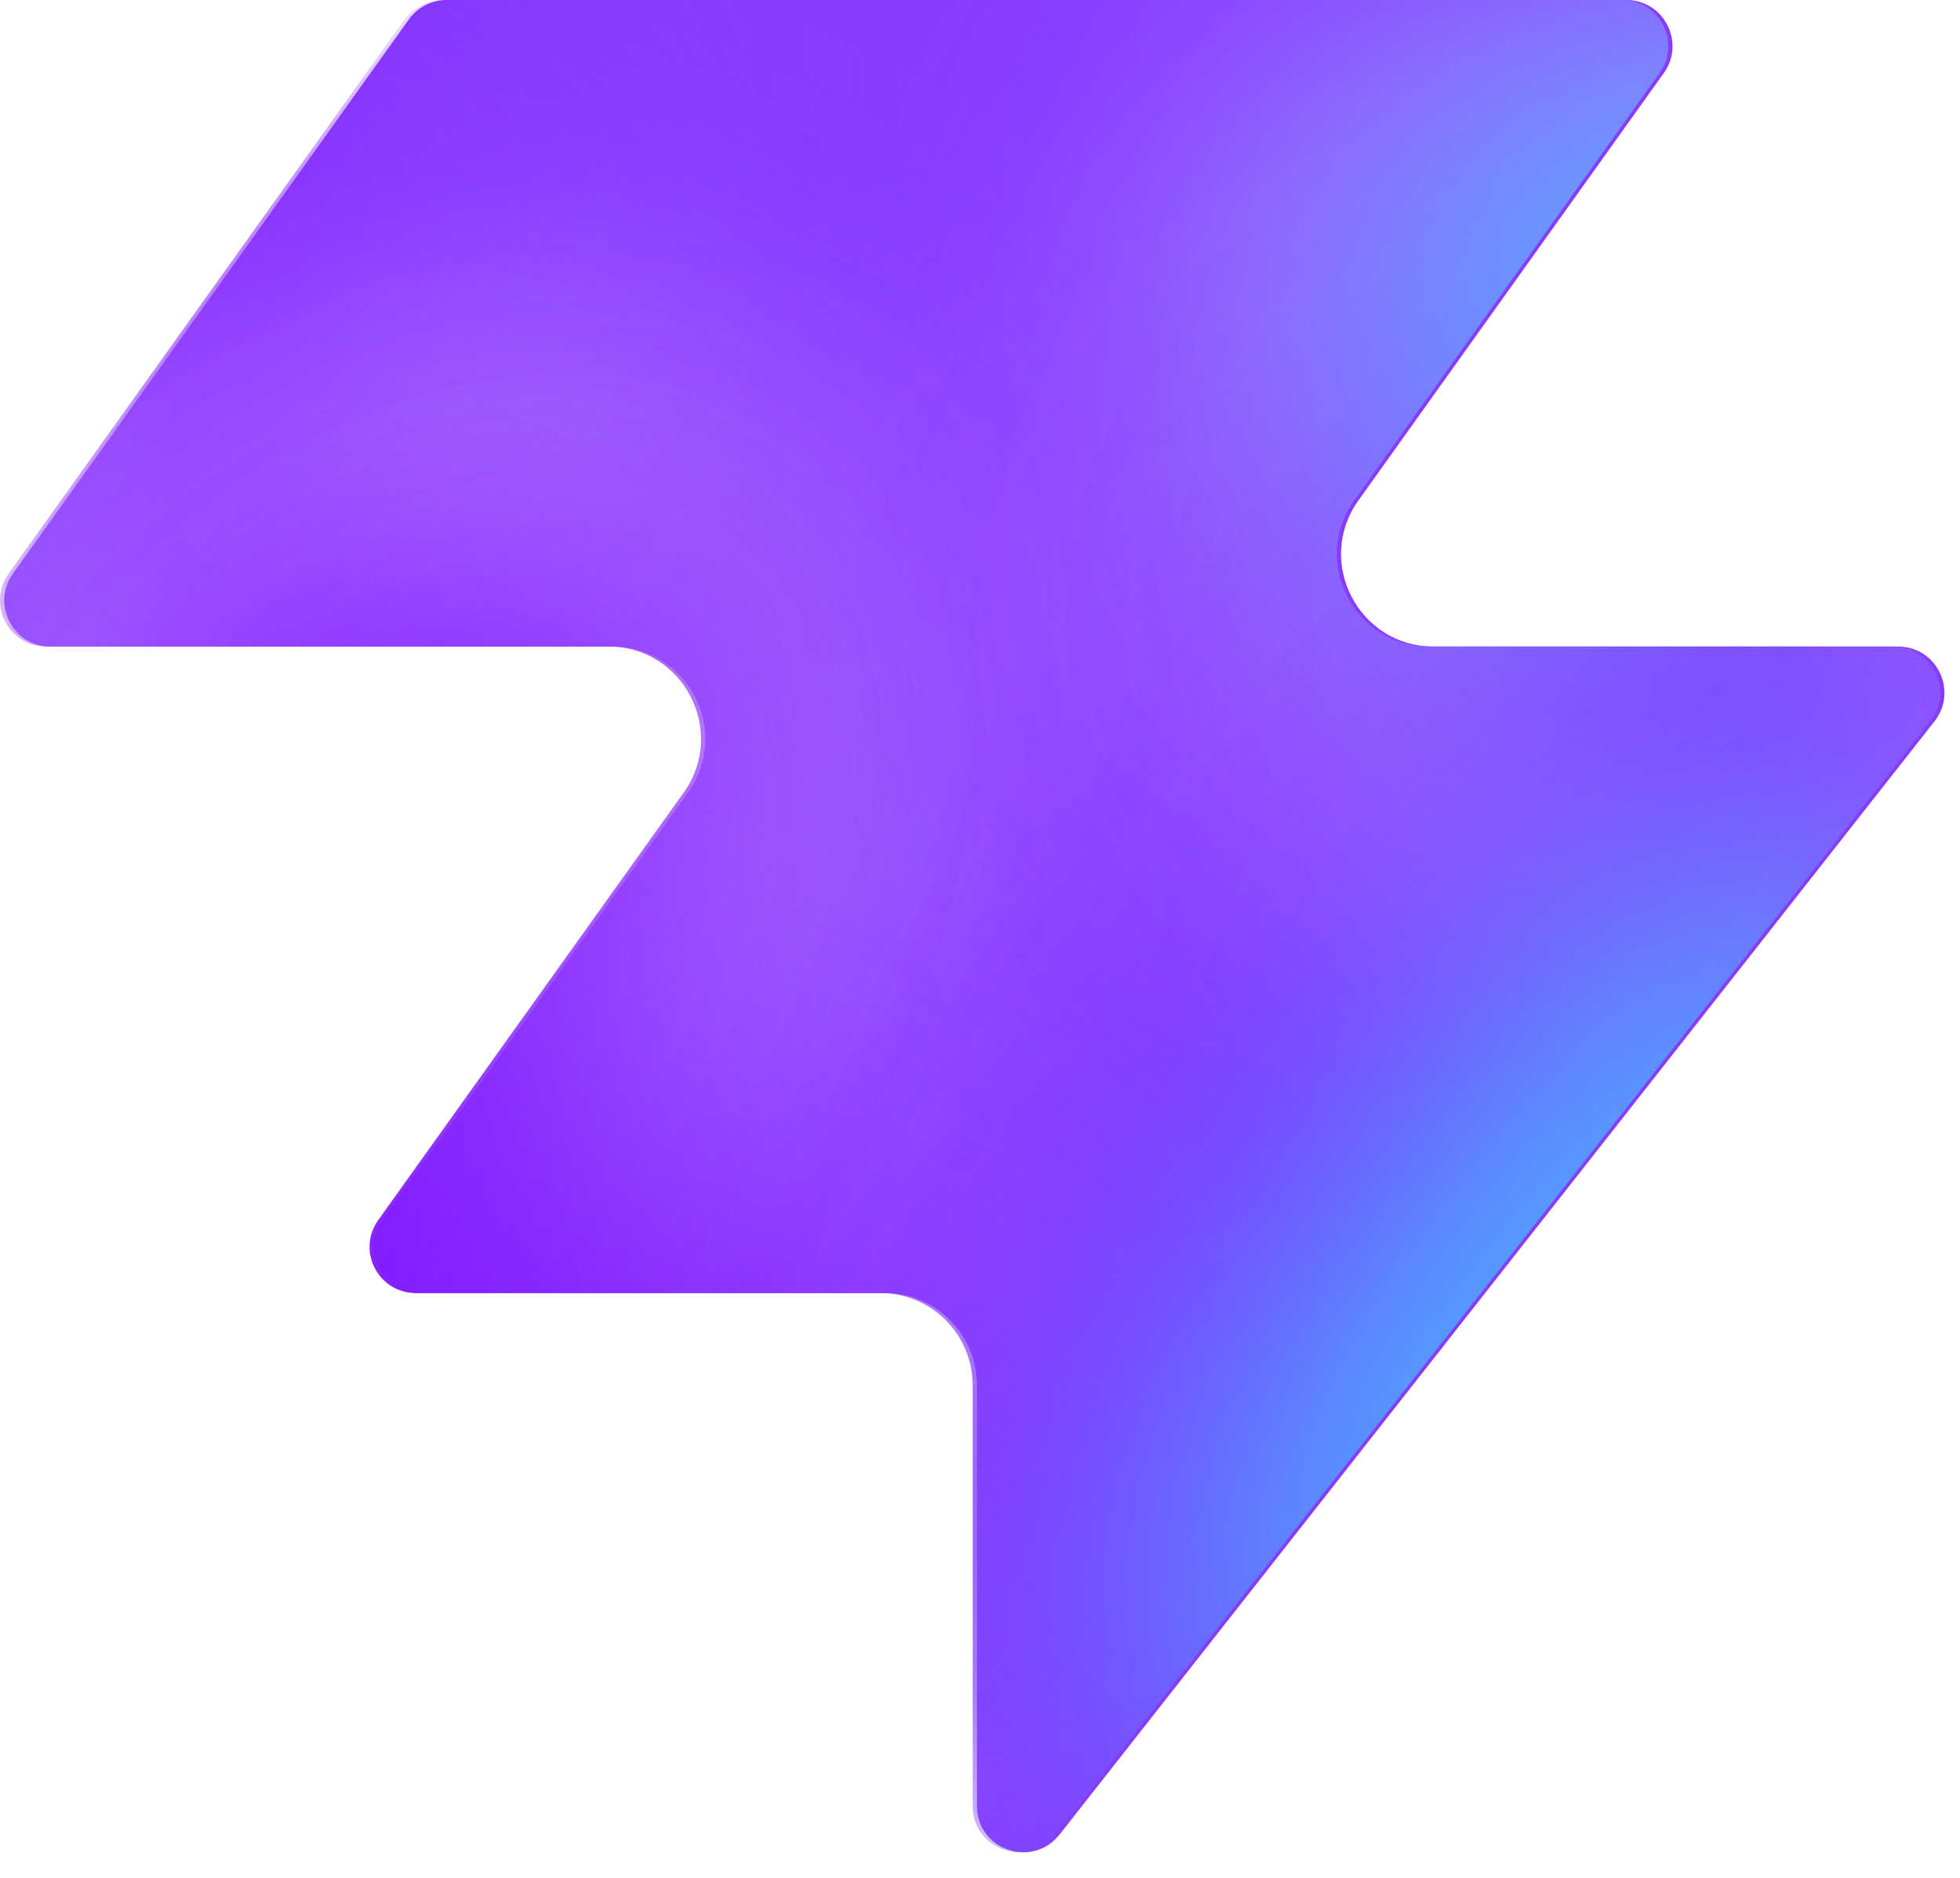
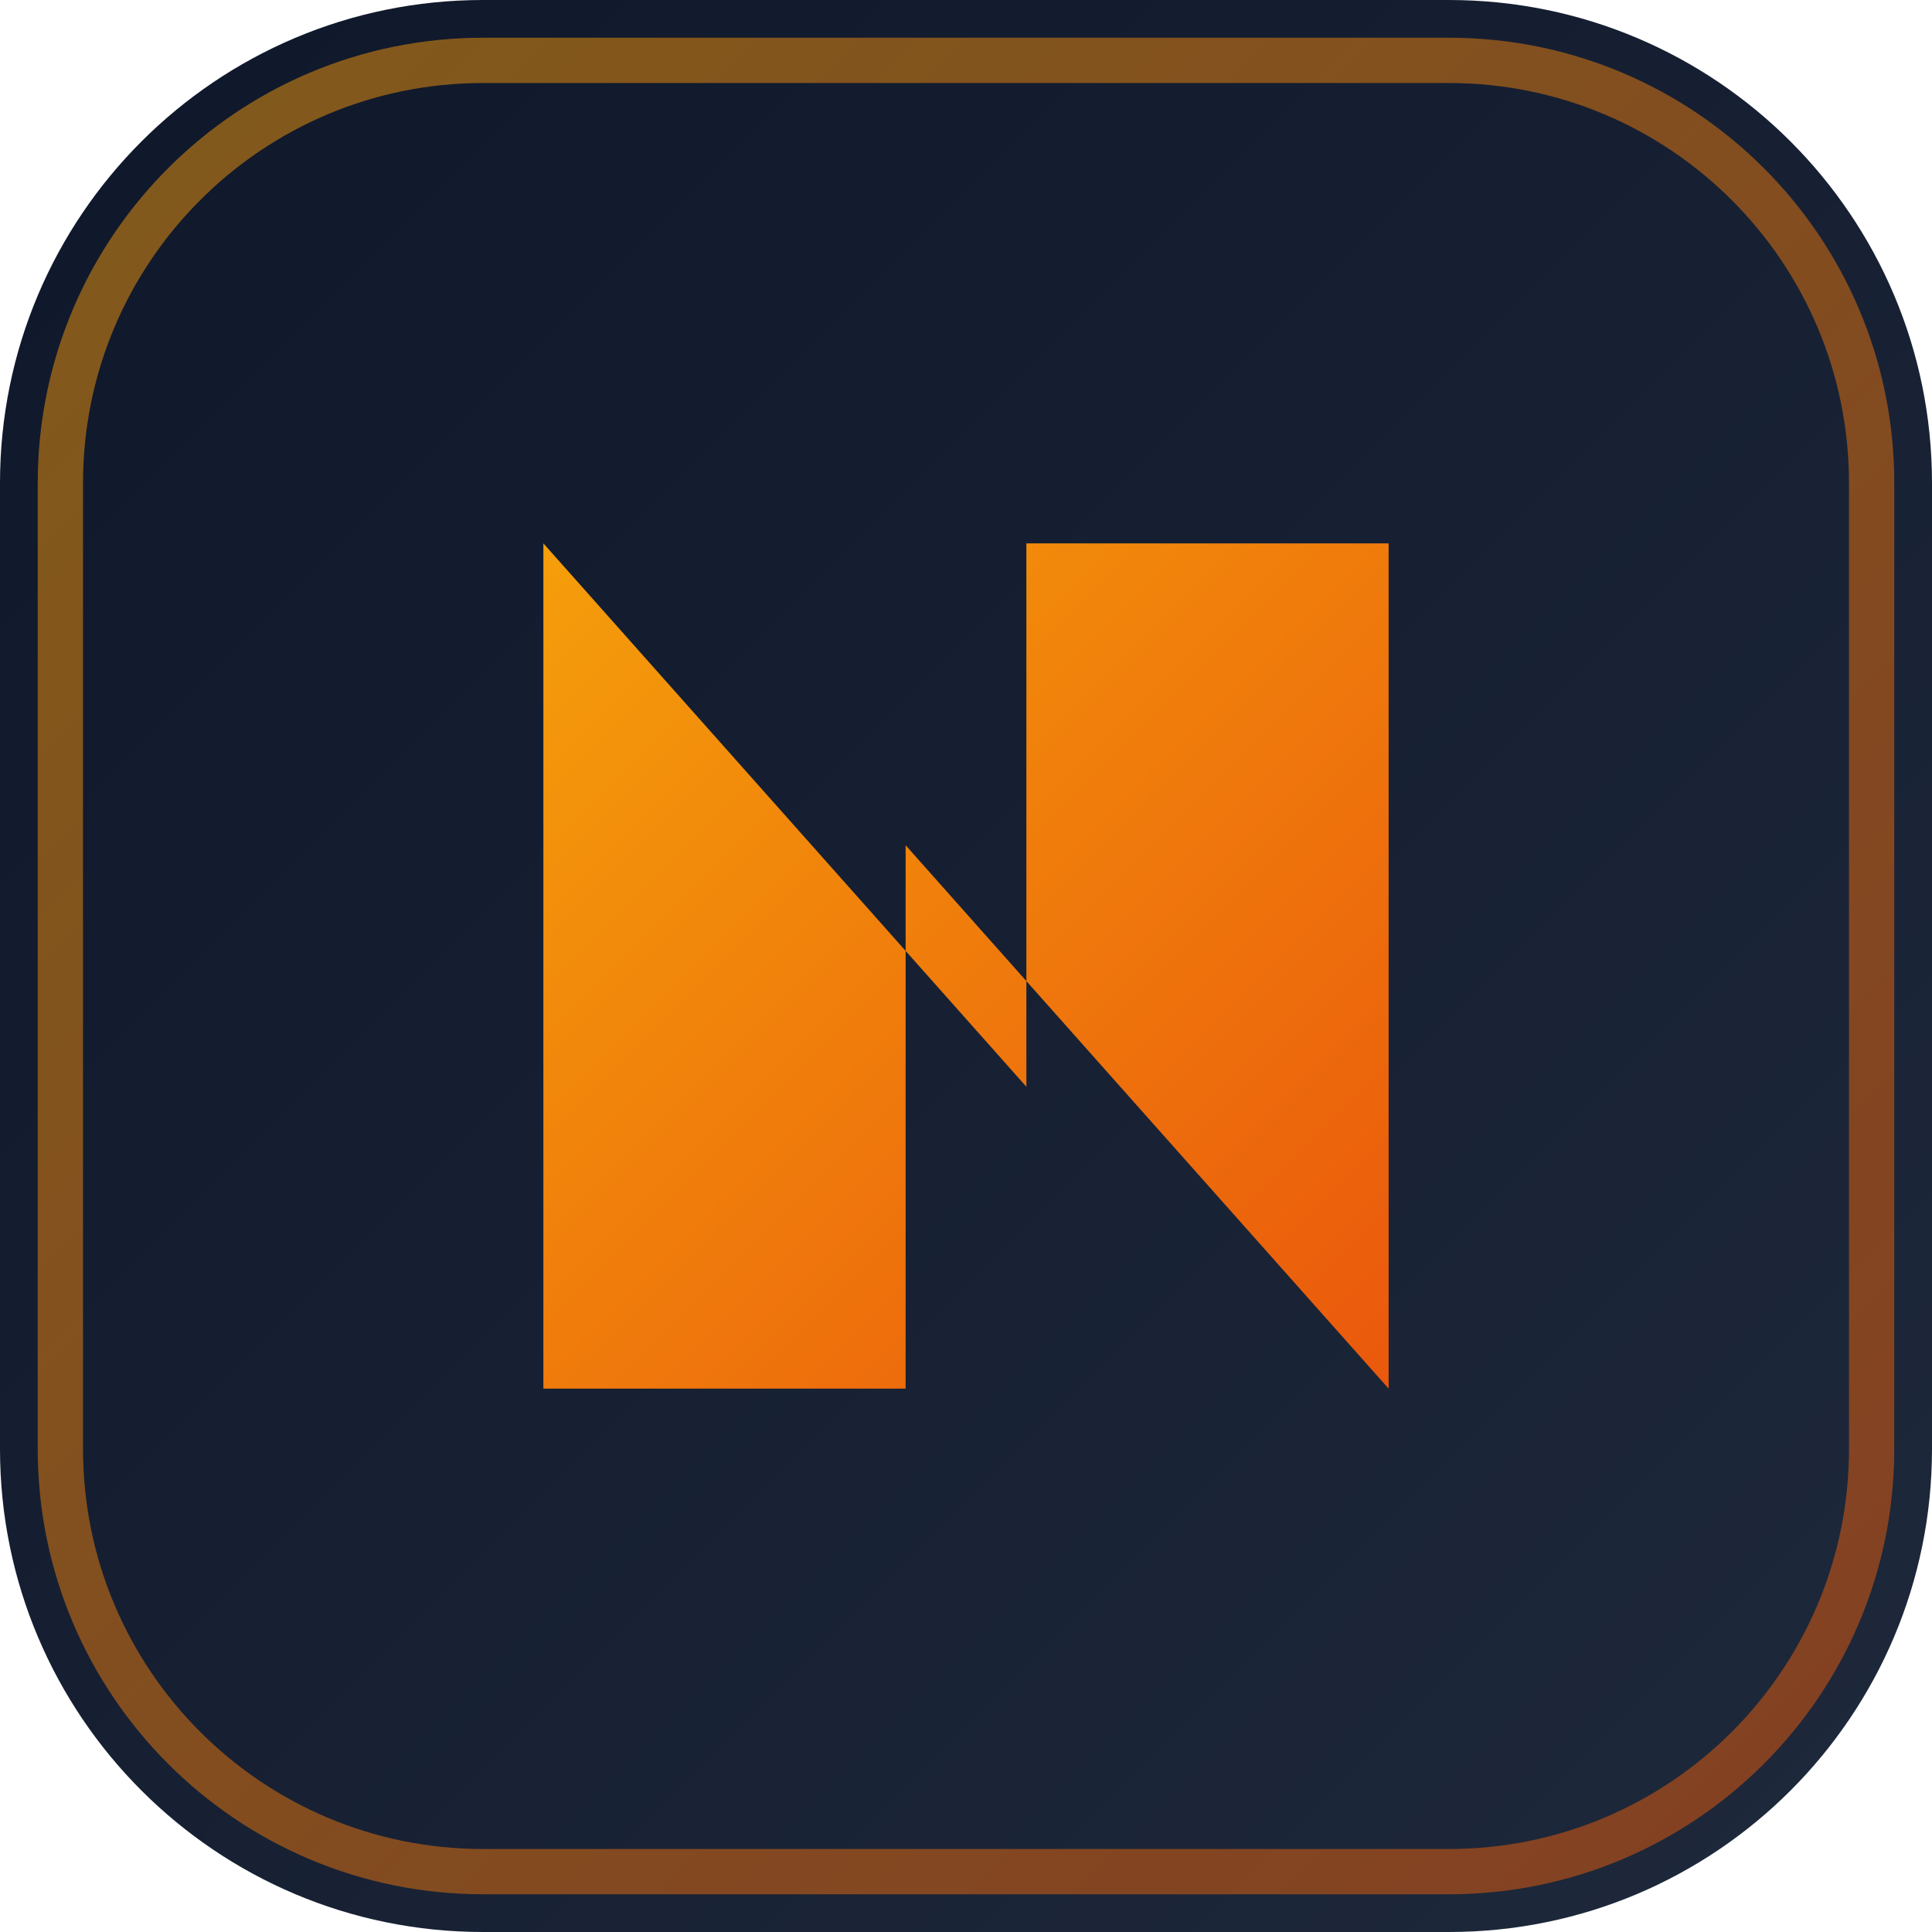
- <svg xmlns="http://www.w3.org/2000/svg" width="48" height="46" fill="none" viewBox="0 0 48 46">
-   <path fill="#863bff" d="M25.946 44.938c-.664.845-2.021.375-2.021-.698V33.937a2.26 2.26 0 0 0-2.262-2.262H10.287c-.92 0-1.456-1.04-.92-1.788l7.48-10.471c1.07-1.497 0-3.578-1.842-3.578H1.237c-.92 0-1.456-1.04-.92-1.788L10.013.474c.214-.297.556-.474.92-.474h28.894c.92 0 1.456 1.04.92 1.788l-7.48 10.471c-1.07 1.498 0 3.579 1.842 3.579h11.377c.943 0 1.473 1.088.89 1.83L25.947 44.94z" style="fill:#863bff;fill:color(display-p3 .525 .23 1);fill-opacity:1" />
-   <mask id="a" width="48" height="46" x="0" y="0" maskUnits="userSpaceOnUse" style="mask-type:alpha">
-     <path fill="#000" d="M25.842 44.938c-.664.844-2.021.375-2.021-.698V33.937a2.26 2.26 0 0 0-2.262-2.262H10.183c-.92 0-1.456-1.04-.92-1.788l7.48-10.471c1.07-1.498 0-3.579-1.842-3.579H1.133c-.92 0-1.456-1.04-.92-1.787L9.91.473c.214-.297.556-.474.92-.474h28.894c.92 0 1.456 1.04.92 1.788l-7.48 10.471c-1.07 1.498 0 3.578 1.842 3.578h11.377c.943 0 1.473 1.088.89 1.832L25.843 44.94z" style="fill:#000;fill-opacity:1" />
-   </mask>
-   <g mask="url(#a)">
-     <g filter="url(#b)">
-       <ellipse cx="5.508" cy="14.704" fill="#ede6ff" rx="5.508" ry="14.704" style="fill:#ede6ff;fill:color(display-p3 .927 .903 1);fill-opacity:1" transform="matrix(.00324 1 1 -.00324 -4.47 31.516)" />
-     </g>
-     <g filter="url(#c)">
-       <ellipse cx="10.399" cy="29.851" fill="#ede6ff" rx="10.399" ry="29.851" style="fill:#ede6ff;fill:color(display-p3 .927 .903 1);fill-opacity:1" transform="matrix(.00324 1 1 -.00324 -39.328 7.883)" />
-     </g>
-     <g filter="url(#d)">
-       <ellipse cx="5.508" cy="30.487" fill="#7e14ff" rx="5.508" ry="30.487" style="fill:#7e14ff;fill:color(display-p3 .492 .077 1);fill-opacity:1" transform="rotate(89.814 -25.913 -14.639)scale(1 -1)" />
-     </g>
-     <g filter="url(#e)">
-       <ellipse cx="5.508" cy="30.599" fill="#7e14ff" rx="5.508" ry="30.599" style="fill:#7e14ff;fill:color(display-p3 .492 .077 1);fill-opacity:1" transform="rotate(89.814 -32.644 -3.334)scale(1 -1)" />
-     </g>
-     <g filter="url(#f)">
-       <ellipse cx="5.508" cy="30.599" fill="#7e14ff" rx="5.508" ry="30.599" style="fill:#7e14ff;fill:color(display-p3 .492 .077 1);fill-opacity:1" transform="matrix(.00324 1 1 -.00324 -34.34 30.47)" />
-     </g>
-     <g filter="url(#g)">
-       <ellipse cx="14.072" cy="22.078" fill="#ede6ff" rx="14.072" ry="22.078" style="fill:#ede6ff;fill:color(display-p3 .927 .903 1);fill-opacity:1" transform="rotate(93.35 24.506 48.493)scale(-1 1)" />
-     </g>
-     <g filter="url(#h)">
-       <ellipse cx="3.47" cy="21.501" fill="#7e14ff" rx="3.47" ry="21.501" style="fill:#7e14ff;fill:color(display-p3 .492 .077 1);fill-opacity:1" transform="rotate(89.009 28.708 47.59)scale(-1 1)" />
-     </g>
-     <g filter="url(#i)">
-       <ellipse cx="3.47" cy="21.501" fill="#7e14ff" rx="3.47" ry="21.501" style="fill:#7e14ff;fill:color(display-p3 .492 .077 1);fill-opacity:1" transform="rotate(89.009 28.708 47.59)scale(-1 1)" />
-     </g>
-     <g filter="url(#j)">
-       <ellipse cx=".387" cy="8.972" fill="#7e14ff" rx="4.407" ry="29.108" style="fill:#7e14ff;fill:color(display-p3 .492 .077 1);fill-opacity:1" transform="rotate(39.51 .387 8.972)" />
-     </g>
-     <g filter="url(#k)">
-       <ellipse cx="47.523" cy="-6.092" fill="#7e14ff" rx="4.407" ry="29.108" style="fill:#7e14ff;fill:color(display-p3 .492 .077 1);fill-opacity:1" transform="rotate(37.892 47.523 -6.092)" />
-     </g>
-     <g filter="url(#l)">
-       <ellipse cx="41.412" cy="6.333" fill="#47bfff" rx="5.971" ry="9.665" style="fill:#47bfff;fill:color(display-p3 .28 .748 1);fill-opacity:1" transform="rotate(37.892 41.412 6.333)" />
-     </g>
-     <g filter="url(#m)">
-       <ellipse cx="-1.879" cy="38.332" fill="#7e14ff" rx="4.407" ry="29.108" style="fill:#7e14ff;fill:color(display-p3 .492 .077 1);fill-opacity:1" transform="rotate(37.892 -1.88 38.332)" />
-     </g>
-     <g filter="url(#n)">
-       <ellipse cx="-1.879" cy="38.332" fill="#7e14ff" rx="4.407" ry="29.108" style="fill:#7e14ff;fill:color(display-p3 .492 .077 1);fill-opacity:1" transform="rotate(37.892 -1.88 38.332)" />
-     </g>
-     <g filter="url(#o)">
-       <ellipse cx="35.651" cy="29.907" fill="#7e14ff" rx="4.407" ry="29.108" style="fill:#7e14ff;fill:color(display-p3 .492 .077 1);fill-opacity:1" transform="rotate(37.892 35.651 29.907)" />
-     </g>
-     <g filter="url(#p)">
-       <ellipse cx="38.418" cy="32.4" fill="#47bfff" rx="5.971" ry="15.297" style="fill:#47bfff;fill:color(display-p3 .28 .748 1);fill-opacity:1" transform="rotate(37.892 38.418 32.4)" />
-     </g>
-   </g>
+ <svg xmlns="http://www.w3.org/2000/svg" viewBox="0 0 64 64" width="64" height="64">
  <defs>
-     <filter id="b" width="60.045" height="41.654" x="-19.77" y="16.149" color-interpolation-filters="sRGB" filterUnits="userSpaceOnUse">
-       <feFlood flood-opacity="0" result="BackgroundImageFix" />
-       <feBlend in="SourceGraphic" in2="BackgroundImageFix" result="shape" />
-       <feGaussianBlur result="effect1_foregroundBlur_2002_17158" stdDeviation="7.659" />
-     </filter>
-     <filter id="c" width="90.34" height="51.437" x="-54.613" y="-7.533" color-interpolation-filters="sRGB" filterUnits="userSpaceOnUse">
-       <feFlood flood-opacity="0" result="BackgroundImageFix" />
-       <feBlend in="SourceGraphic" in2="BackgroundImageFix" result="shape" />
-       <feGaussianBlur result="effect1_foregroundBlur_2002_17158" stdDeviation="7.659" />
-     </filter>
-     <filter id="d" width="79.355" height="29.4" x="-49.64" y="2.03" color-interpolation-filters="sRGB" filterUnits="userSpaceOnUse">
-       <feFlood flood-opacity="0" result="BackgroundImageFix" />
-       <feBlend in="SourceGraphic" in2="BackgroundImageFix" result="shape" />
-       <feGaussianBlur result="effect1_foregroundBlur_2002_17158" stdDeviation="4.596" />
-     </filter>
-     <filter id="e" width="79.579" height="29.4" x="-45.045" y="20.029" color-interpolation-filters="sRGB" filterUnits="userSpaceOnUse">
-       <feFlood flood-opacity="0" result="BackgroundImageFix" />
-       <feBlend in="SourceGraphic" in2="BackgroundImageFix" result="shape" />
-       <feGaussianBlur result="effect1_foregroundBlur_2002_17158" stdDeviation="4.596" />
-     </filter>
-     <filter id="f" width="79.579" height="29.4" x="-43.513" y="21.178" color-interpolation-filters="sRGB" filterUnits="userSpaceOnUse">
-       <feFlood flood-opacity="0" result="BackgroundImageFix" />
-       <feBlend in="SourceGraphic" in2="BackgroundImageFix" result="shape" />
-       <feGaussianBlur result="effect1_foregroundBlur_2002_17158" stdDeviation="4.596" />
-     </filter>
-     <filter id="g" width="74.749" height="58.852" x="15.756" y="-17.901" color-interpolation-filters="sRGB" filterUnits="userSpaceOnUse">
-       <feFlood flood-opacity="0" result="BackgroundImageFix" />
-       <feBlend in="SourceGraphic" in2="BackgroundImageFix" result="shape" />
-       <feGaussianBlur result="effect1_foregroundBlur_2002_17158" stdDeviation="7.659" />
-     </filter>
-     <filter id="h" width="61.377" height="25.362" x="23.548" y="2.284" color-interpolation-filters="sRGB" filterUnits="userSpaceOnUse">
-       <feFlood flood-opacity="0" result="BackgroundImageFix" />
-       <feBlend in="SourceGraphic" in2="BackgroundImageFix" result="shape" />
-       <feGaussianBlur result="effect1_foregroundBlur_2002_17158" stdDeviation="4.596" />
-     </filter>
-     <filter id="i" width="61.377" height="25.362" x="23.548" y="2.284" color-interpolation-filters="sRGB" filterUnits="userSpaceOnUse">
-       <feFlood flood-opacity="0" result="BackgroundImageFix" />
-       <feBlend in="SourceGraphic" in2="BackgroundImageFix" result="shape" />
-       <feGaussianBlur result="effect1_foregroundBlur_2002_17158" stdDeviation="4.596" />
-     </filter>
-     <filter id="j" width="56.045" height="63.649" x="-27.636" y="-22.853" color-interpolation-filters="sRGB" filterUnits="userSpaceOnUse">
-       <feFlood flood-opacity="0" result="BackgroundImageFix" />
-       <feBlend in="SourceGraphic" in2="BackgroundImageFix" result="shape" />
-       <feGaussianBlur result="effect1_foregroundBlur_2002_17158" stdDeviation="4.596" />
-     </filter>
-     <filter id="k" width="54.814" height="64.646" x="20.116" y="-38.415" color-interpolation-filters="sRGB" filterUnits="userSpaceOnUse">
-       <feFlood flood-opacity="0" result="BackgroundImageFix" />
-       <feBlend in="SourceGraphic" in2="BackgroundImageFix" result="shape" />
-       <feGaussianBlur result="effect1_foregroundBlur_2002_17158" stdDeviation="4.596" />
-     </filter>
-     <filter id="l" width="33.541" height="35.313" x="24.641" y="-11.323" color-interpolation-filters="sRGB" filterUnits="userSpaceOnUse">
-       <feFlood flood-opacity="0" result="BackgroundImageFix" />
-       <feBlend in="SourceGraphic" in2="BackgroundImageFix" result="shape" />
-       <feGaussianBlur result="effect1_foregroundBlur_2002_17158" stdDeviation="4.596" />
-     </filter>
-     <filter id="m" width="54.814" height="64.646" x="-29.286" y="6.009" color-interpolation-filters="sRGB" filterUnits="userSpaceOnUse">
-       <feFlood flood-opacity="0" result="BackgroundImageFix" />
-       <feBlend in="SourceGraphic" in2="BackgroundImageFix" result="shape" />
-       <feGaussianBlur result="effect1_foregroundBlur_2002_17158" stdDeviation="4.596" />
-     </filter>
-     <filter id="n" width="54.814" height="64.646" x="-29.286" y="6.009" color-interpolation-filters="sRGB" filterUnits="userSpaceOnUse">
-       <feFlood flood-opacity="0" result="BackgroundImageFix" />
-       <feBlend in="SourceGraphic" in2="BackgroundImageFix" result="shape" />
-       <feGaussianBlur result="effect1_foregroundBlur_2002_17158" stdDeviation="4.596" />
-     </filter>
-     <filter id="o" width="54.814" height="64.646" x="8.244" y="-2.416" color-interpolation-filters="sRGB" filterUnits="userSpaceOnUse">
-       <feFlood flood-opacity="0" result="BackgroundImageFix" />
-       <feBlend in="SourceGraphic" in2="BackgroundImageFix" result="shape" />
-       <feGaussianBlur result="effect1_foregroundBlur_2002_17158" stdDeviation="4.596" />
-     </filter>
-     <filter id="p" width="39.409" height="43.623" x="18.713" y="10.588" color-interpolation-filters="sRGB" filterUnits="userSpaceOnUse">
-       <feFlood flood-opacity="0" result="BackgroundImageFix" />
-       <feBlend in="SourceGraphic" in2="BackgroundImageFix" result="shape" />
-       <feGaussianBlur result="effect1_foregroundBlur_2002_17158" stdDeviation="4.596" />
-     </filter>
+     <linearGradient id="nexGrad" x1="0%" y1="0%" x2="100%" y2="100%">
+       <stop offset="0%" stop-color="#f59e0b" />
+       <stop offset="100%" stop-color="#ea580c" />
+     </linearGradient>
+     <linearGradient id="darkBg" x1="0%" y1="0%" x2="100%" y2="100%">
+       <stop offset="0%" stop-color="#0f172a" />
+       <stop offset="100%" stop-color="#1e293b" />
+     </linearGradient>
  </defs>
+   <rect width="64" height="64" rx="16" fill="url(#darkBg)" />
+   <rect x="2" y="2" width="60" height="60" rx="14" fill="none" stroke="url(#nexGrad)" stroke-width="1.5" stroke-opacity="0.5" />
+   <path d="M18 46 V18 L34 36 V18 H46 V46 L30 28 V46 Z" fill="url(#nexGrad)" />
</svg>
